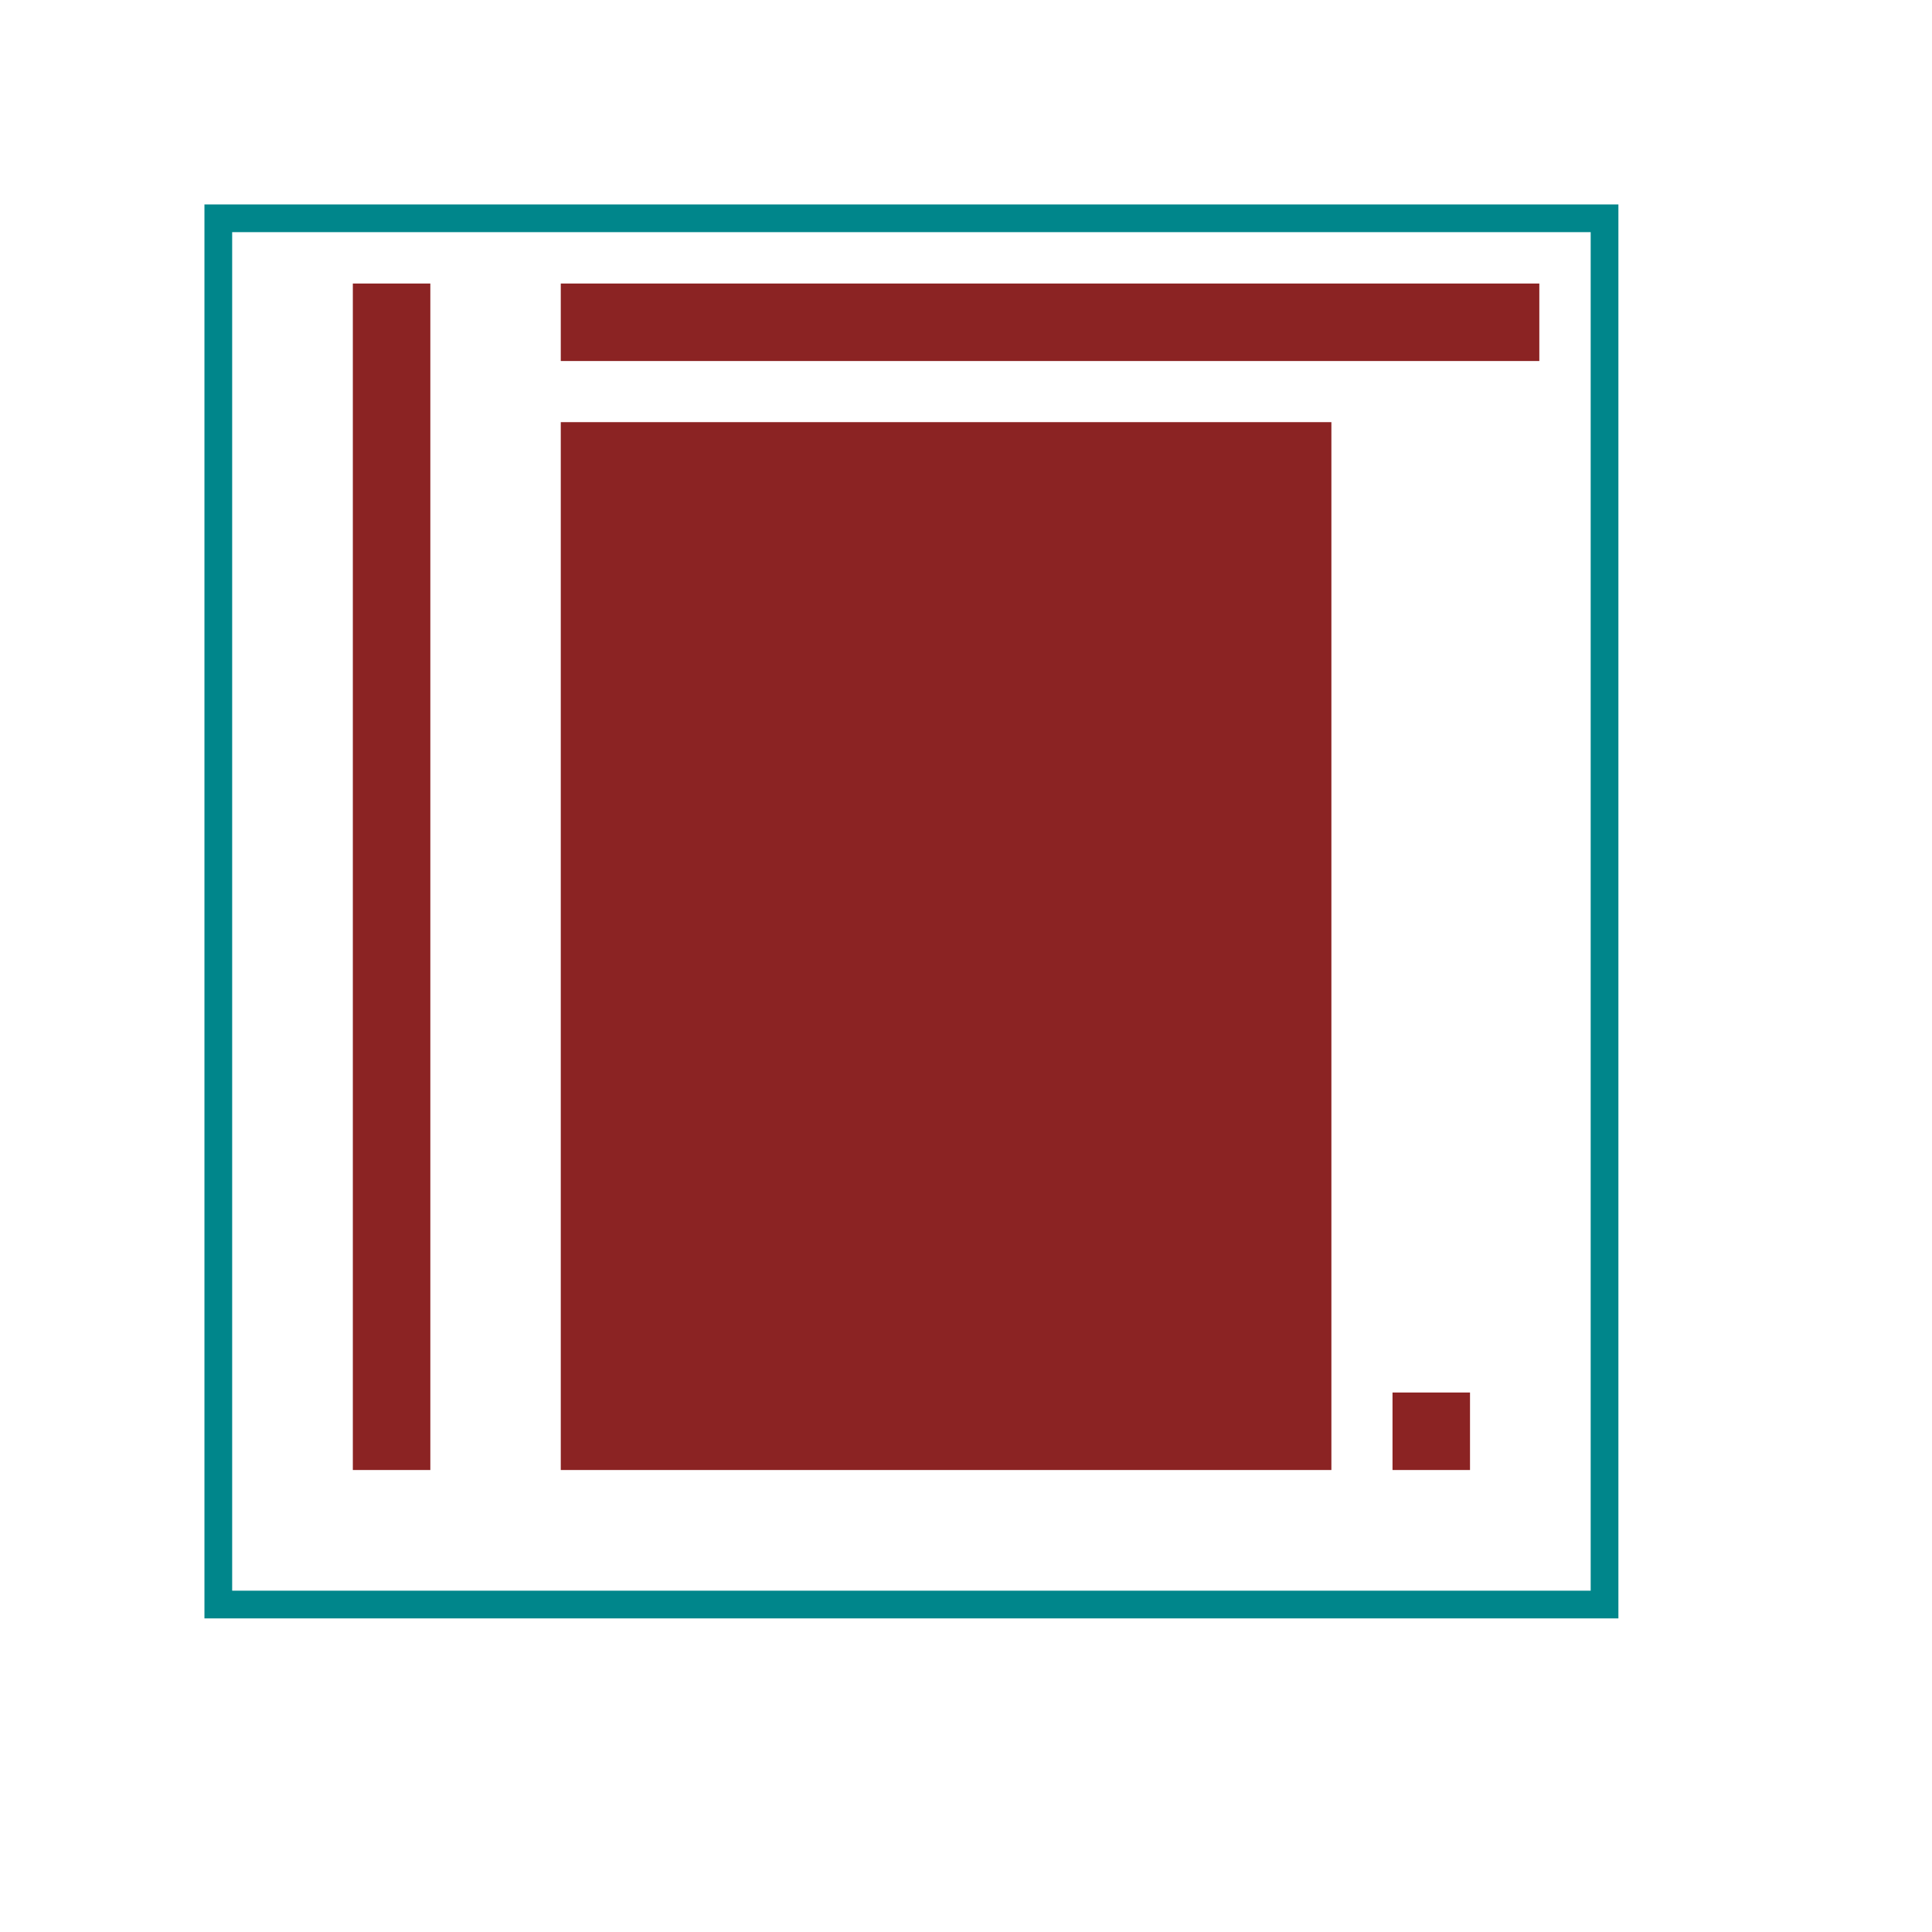
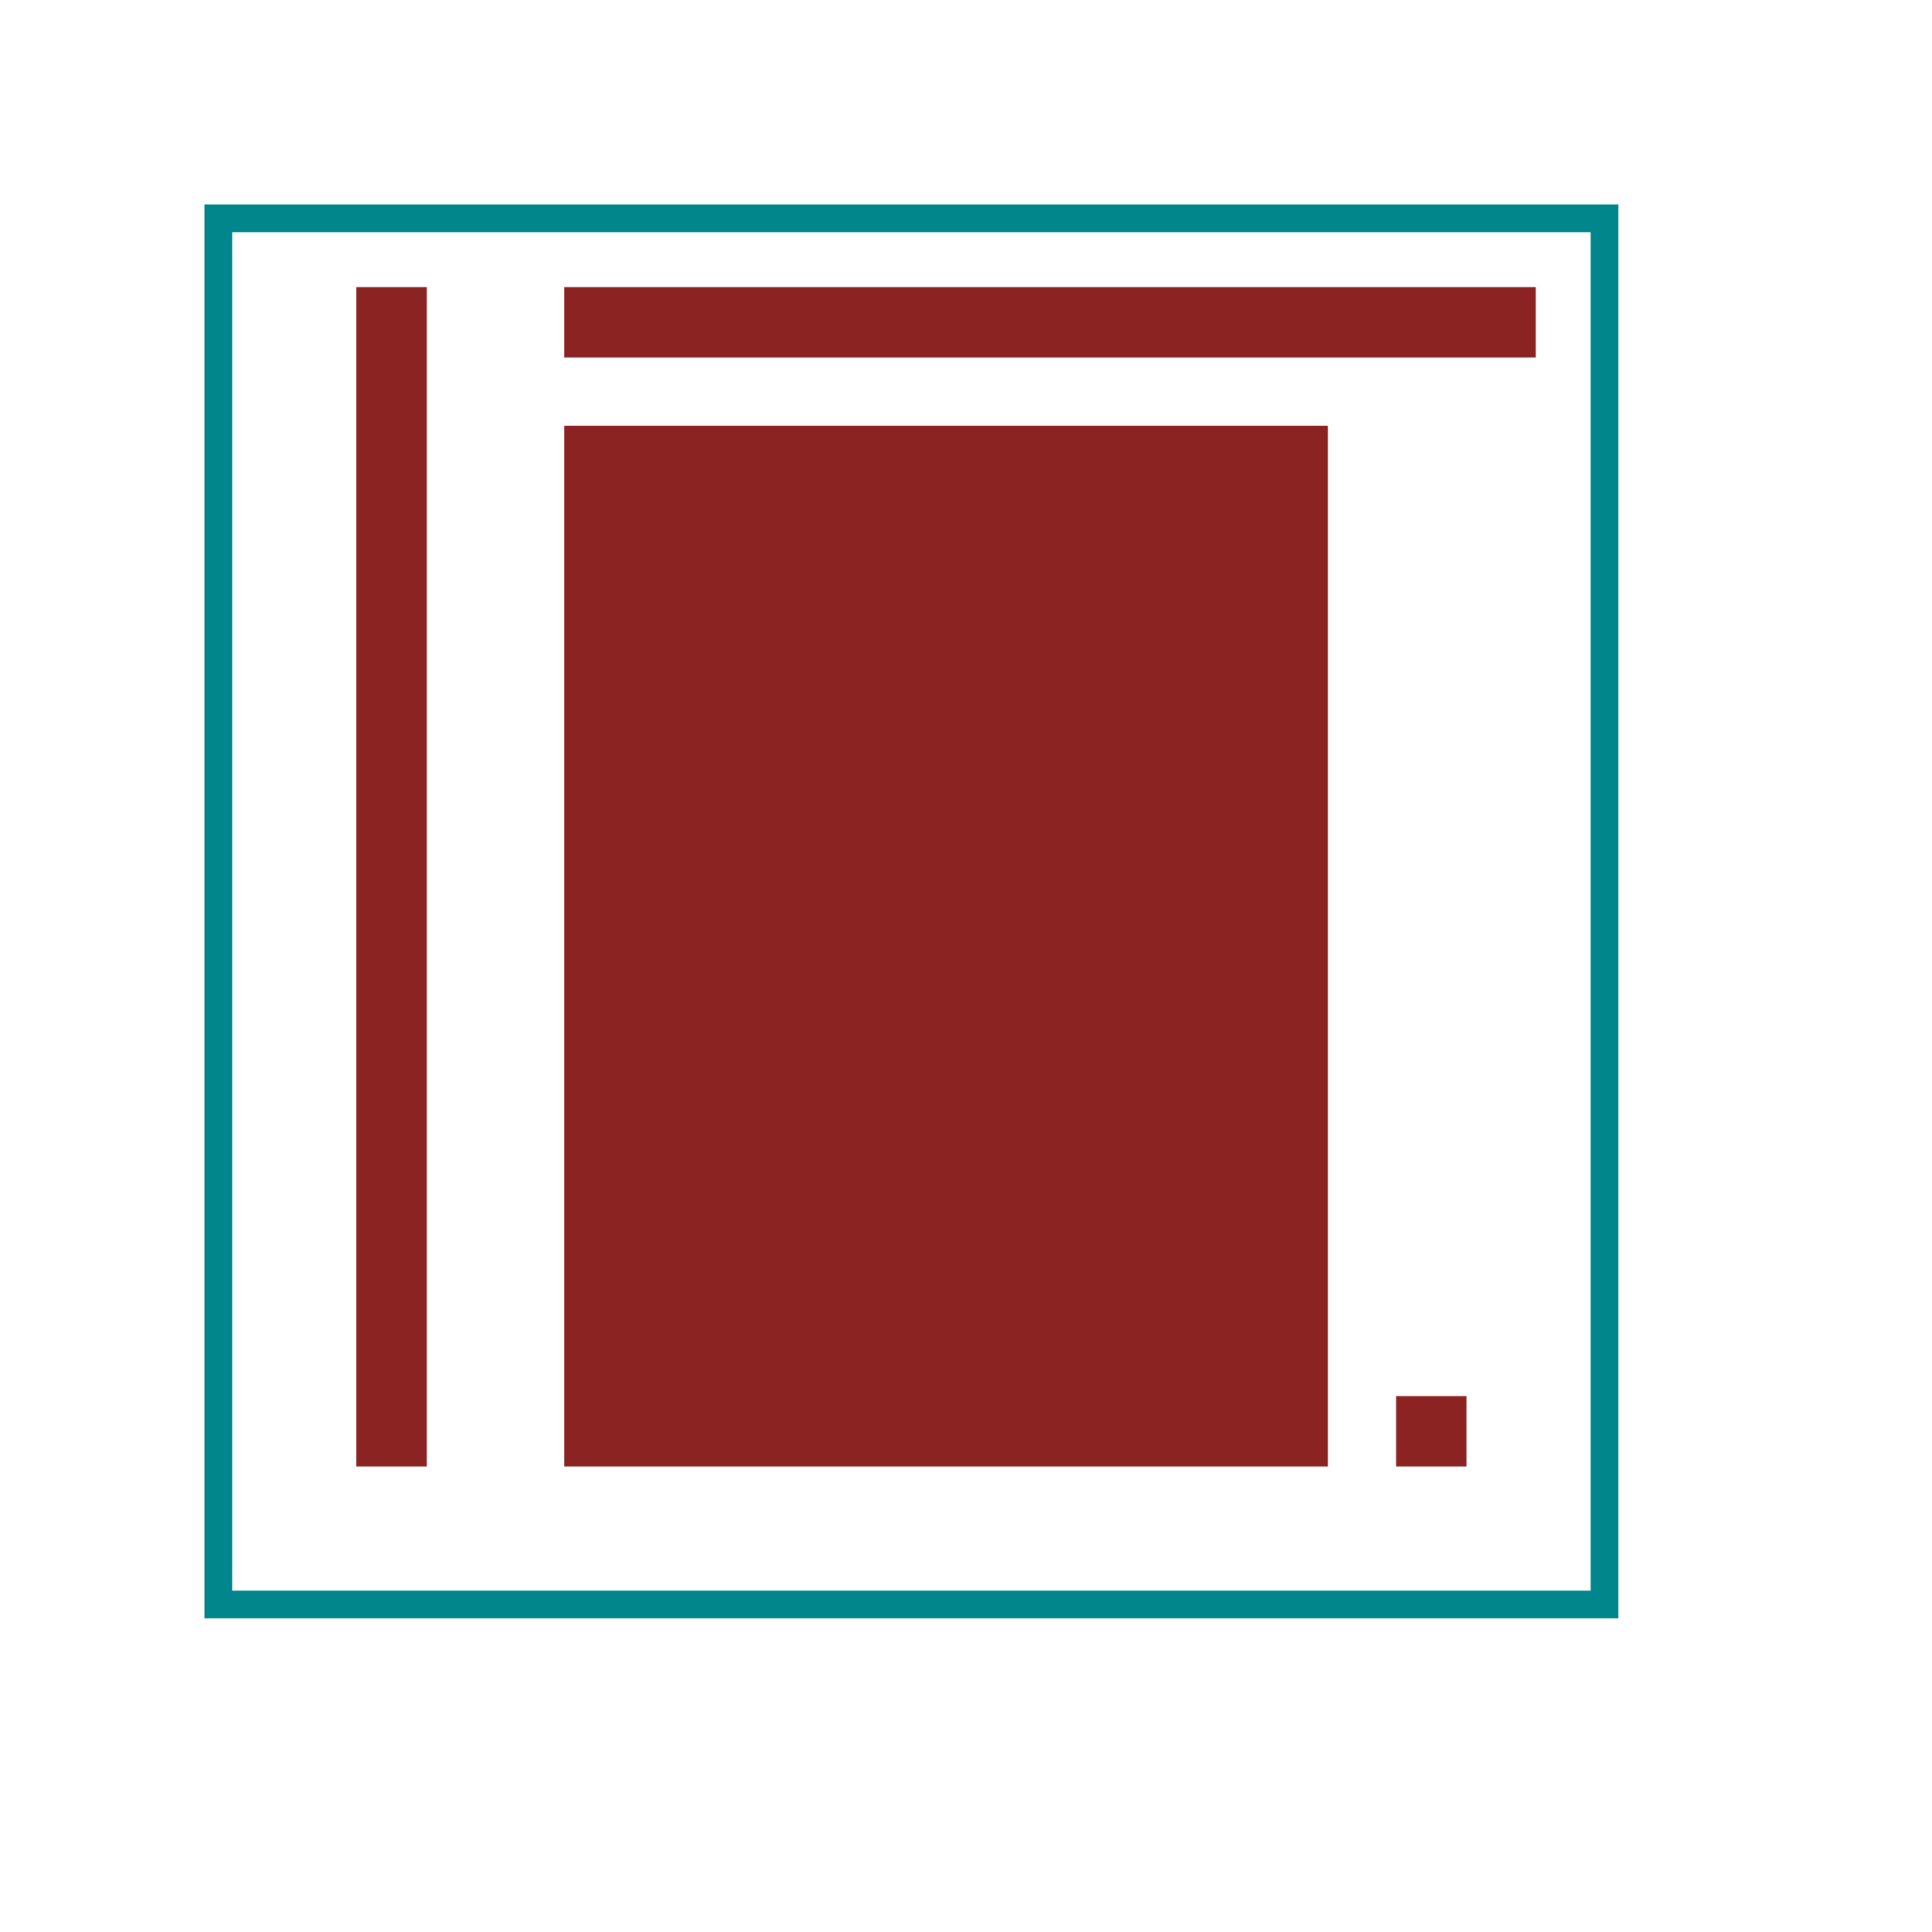
<svg xmlns="http://www.w3.org/2000/svg" version="1.0" width="1625.6" height="1625.6" viewBox="-2 -2 17.7 17.7">
  <g id="layer_9_outline">
    <rect x="0" y="0" width="12.7" height="12.7" stroke-width="0.254" stroke="#00868b" stroke-linecap="round" fill="none" />
  </g>
  <g id="layer_7_group7">
</g>
  <g id="layer_5_group5">
</g>
  <g id="layer_10_bottom">
</g>
  <g id="layer_3_top">
-     <polygon points="1.27,0.635 1.905,0.635 1.905,11.43 1.27,11.43 " stroke-width="0.075" stroke="#8b2323" fill="#8b2323" />
-     <polygon points="3.175,0.635 12.065,0.635 12.065,1.27 3.175,1.27 " stroke-width="0.075" stroke="#8b2323" fill="#8b2323" />
-     <polygon points="10.795,10.795 11.43,10.795 11.43,11.43 10.795,11.43 " stroke-width="0.075" stroke="#8b2323" fill="#8b2323" />
-     <polygon points="3.175,1.905 10.16,1.905 10.16,11.43 3.175,11.43 " stroke-width="0.075" stroke="#8b2323" fill="#8b2323" />
+     <polygon points="1.27,0.635 1.905,0.635 1.905,11.43 1.27,11.43 " stroke-width="0.010" stroke="#8b2323" fill="#8b2323" />
+     <polygon points="3.175,0.635 12.065,0.635 12.065,1.27 3.175,1.27 " stroke-width="0.010" stroke="#8b2323" fill="#8b2323" />
+     <polygon points="10.795,10.795 11.43,10.795 11.43,11.43 10.795,11.43 " stroke-width="0.010" stroke="#8b2323" fill="#8b2323" />
+     <polygon points="3.175,1.905 10.16,1.905 10.16,11.43 3.175,11.43 " stroke-width="0.010" stroke="#8b2323" fill="#8b2323" />
  </g>
  <g id="layer_1_topsilk">
</g>
</svg>
